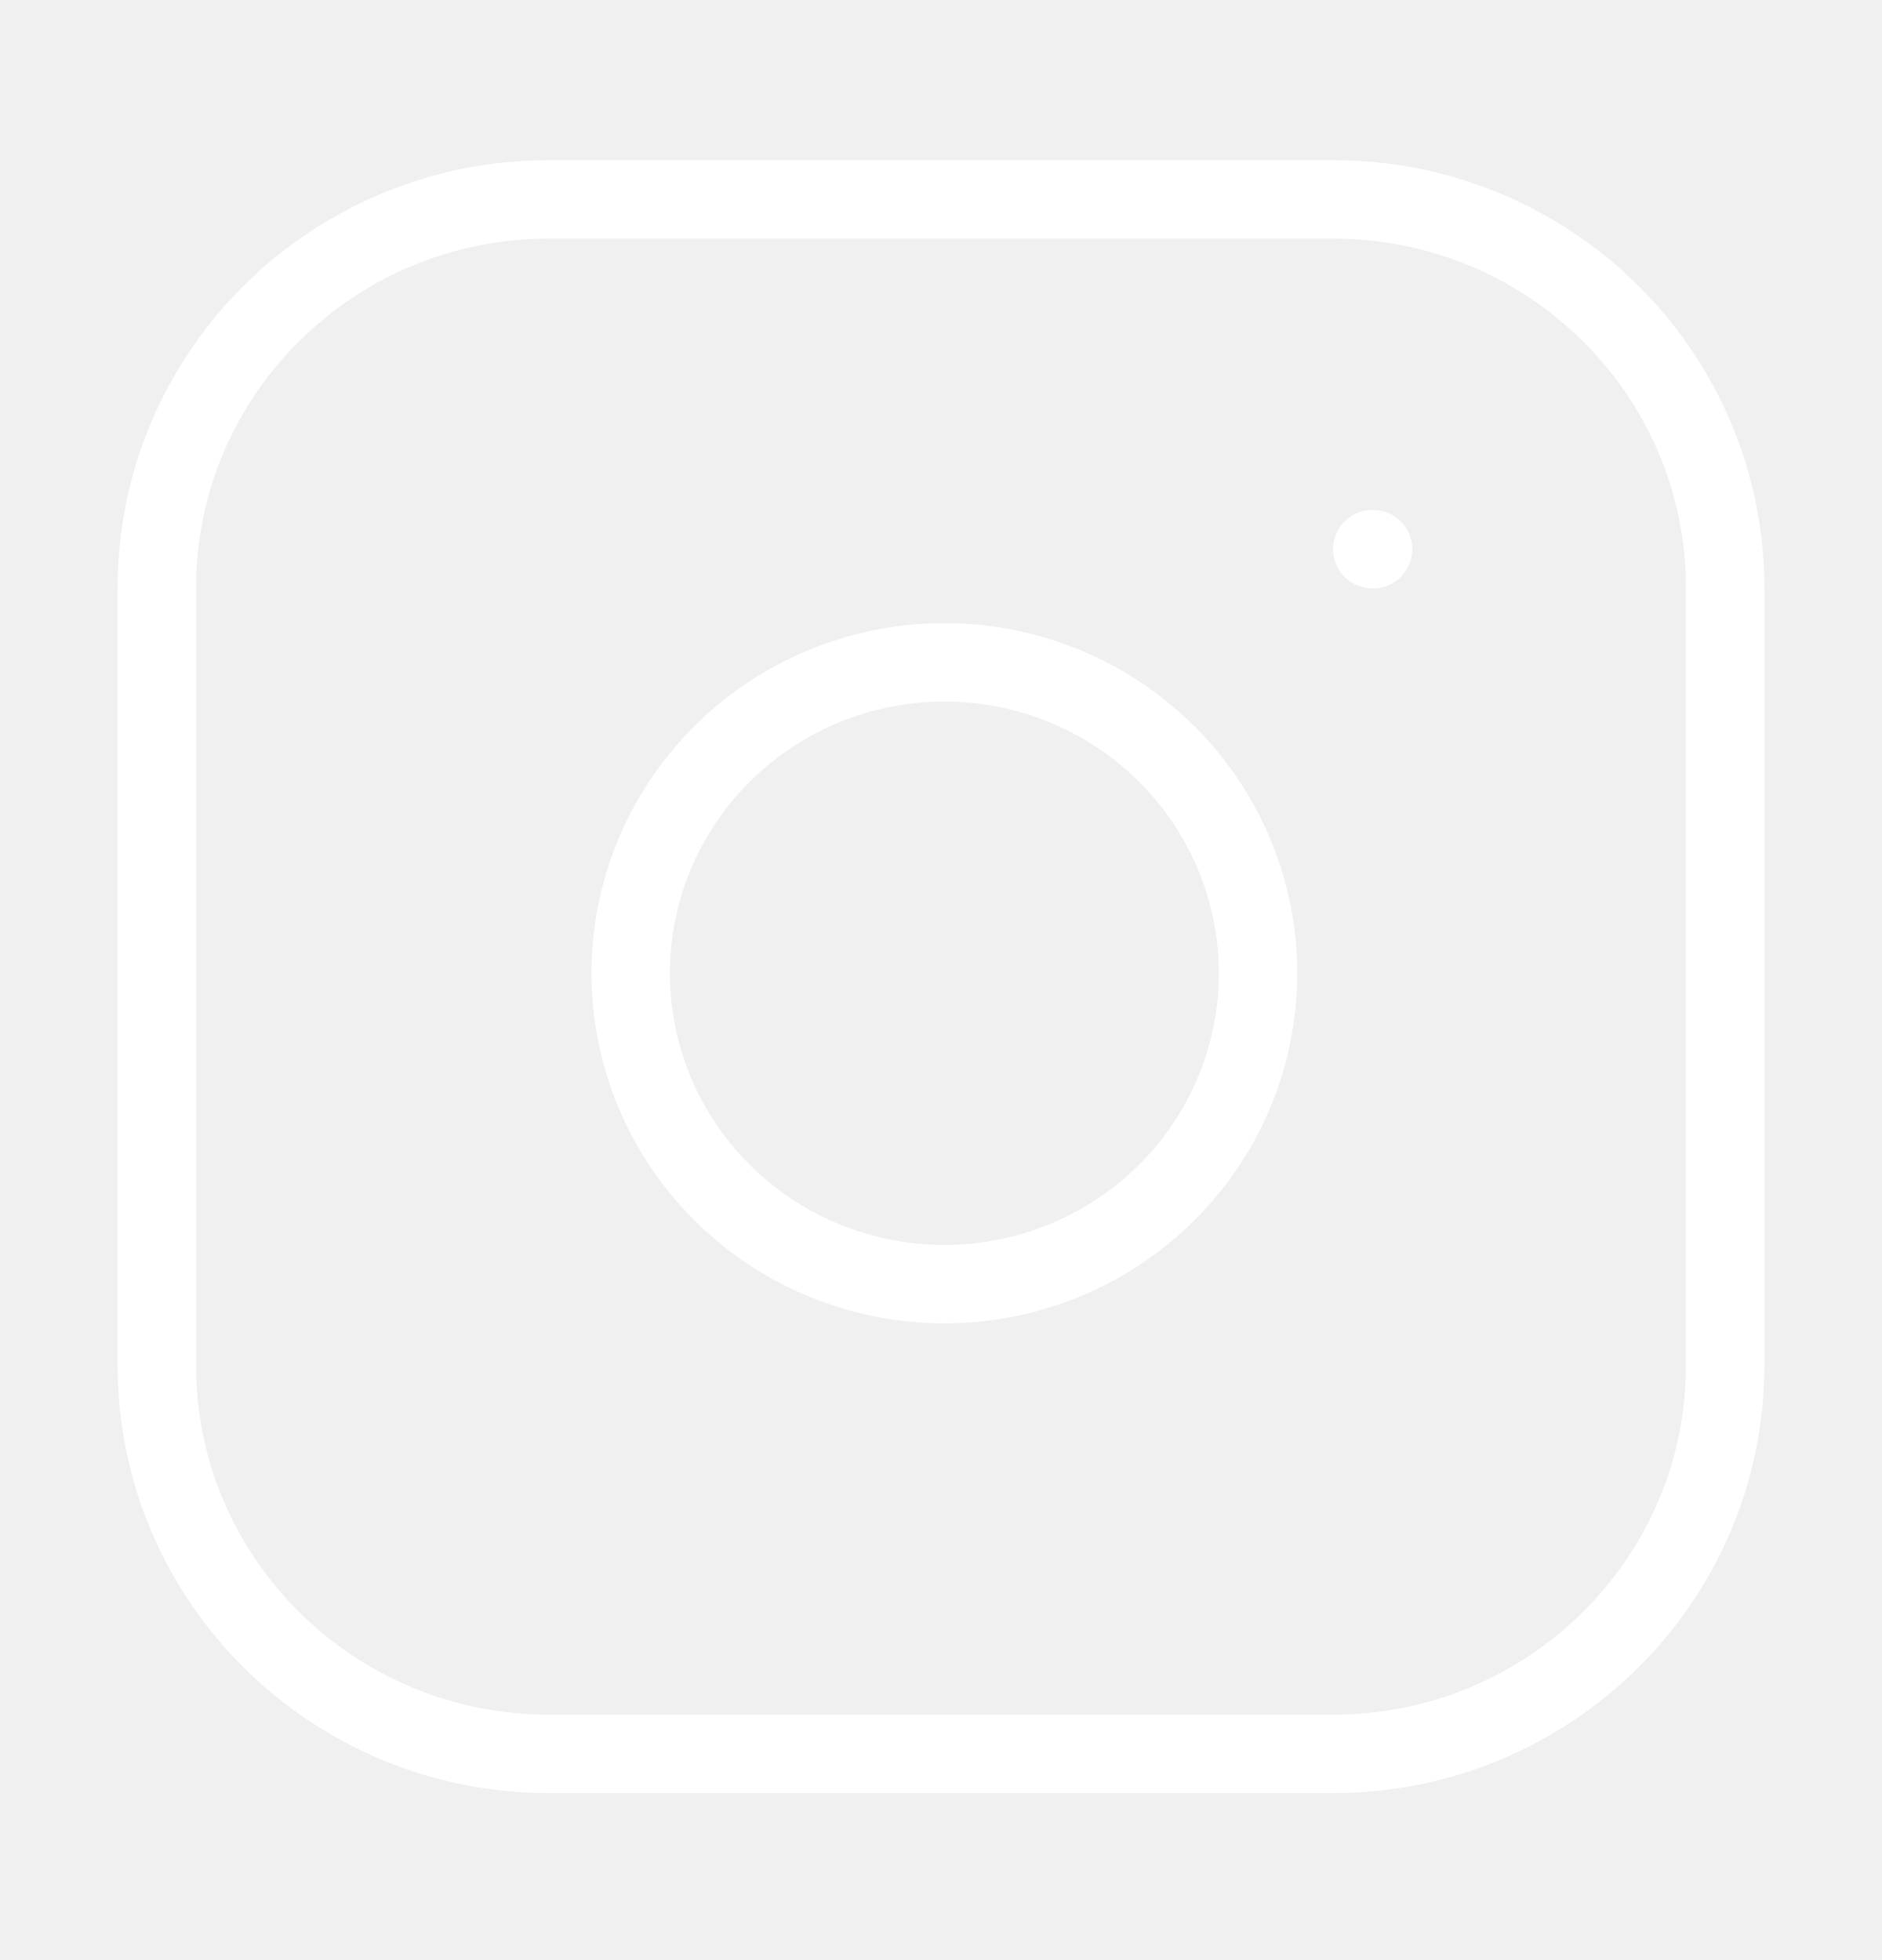
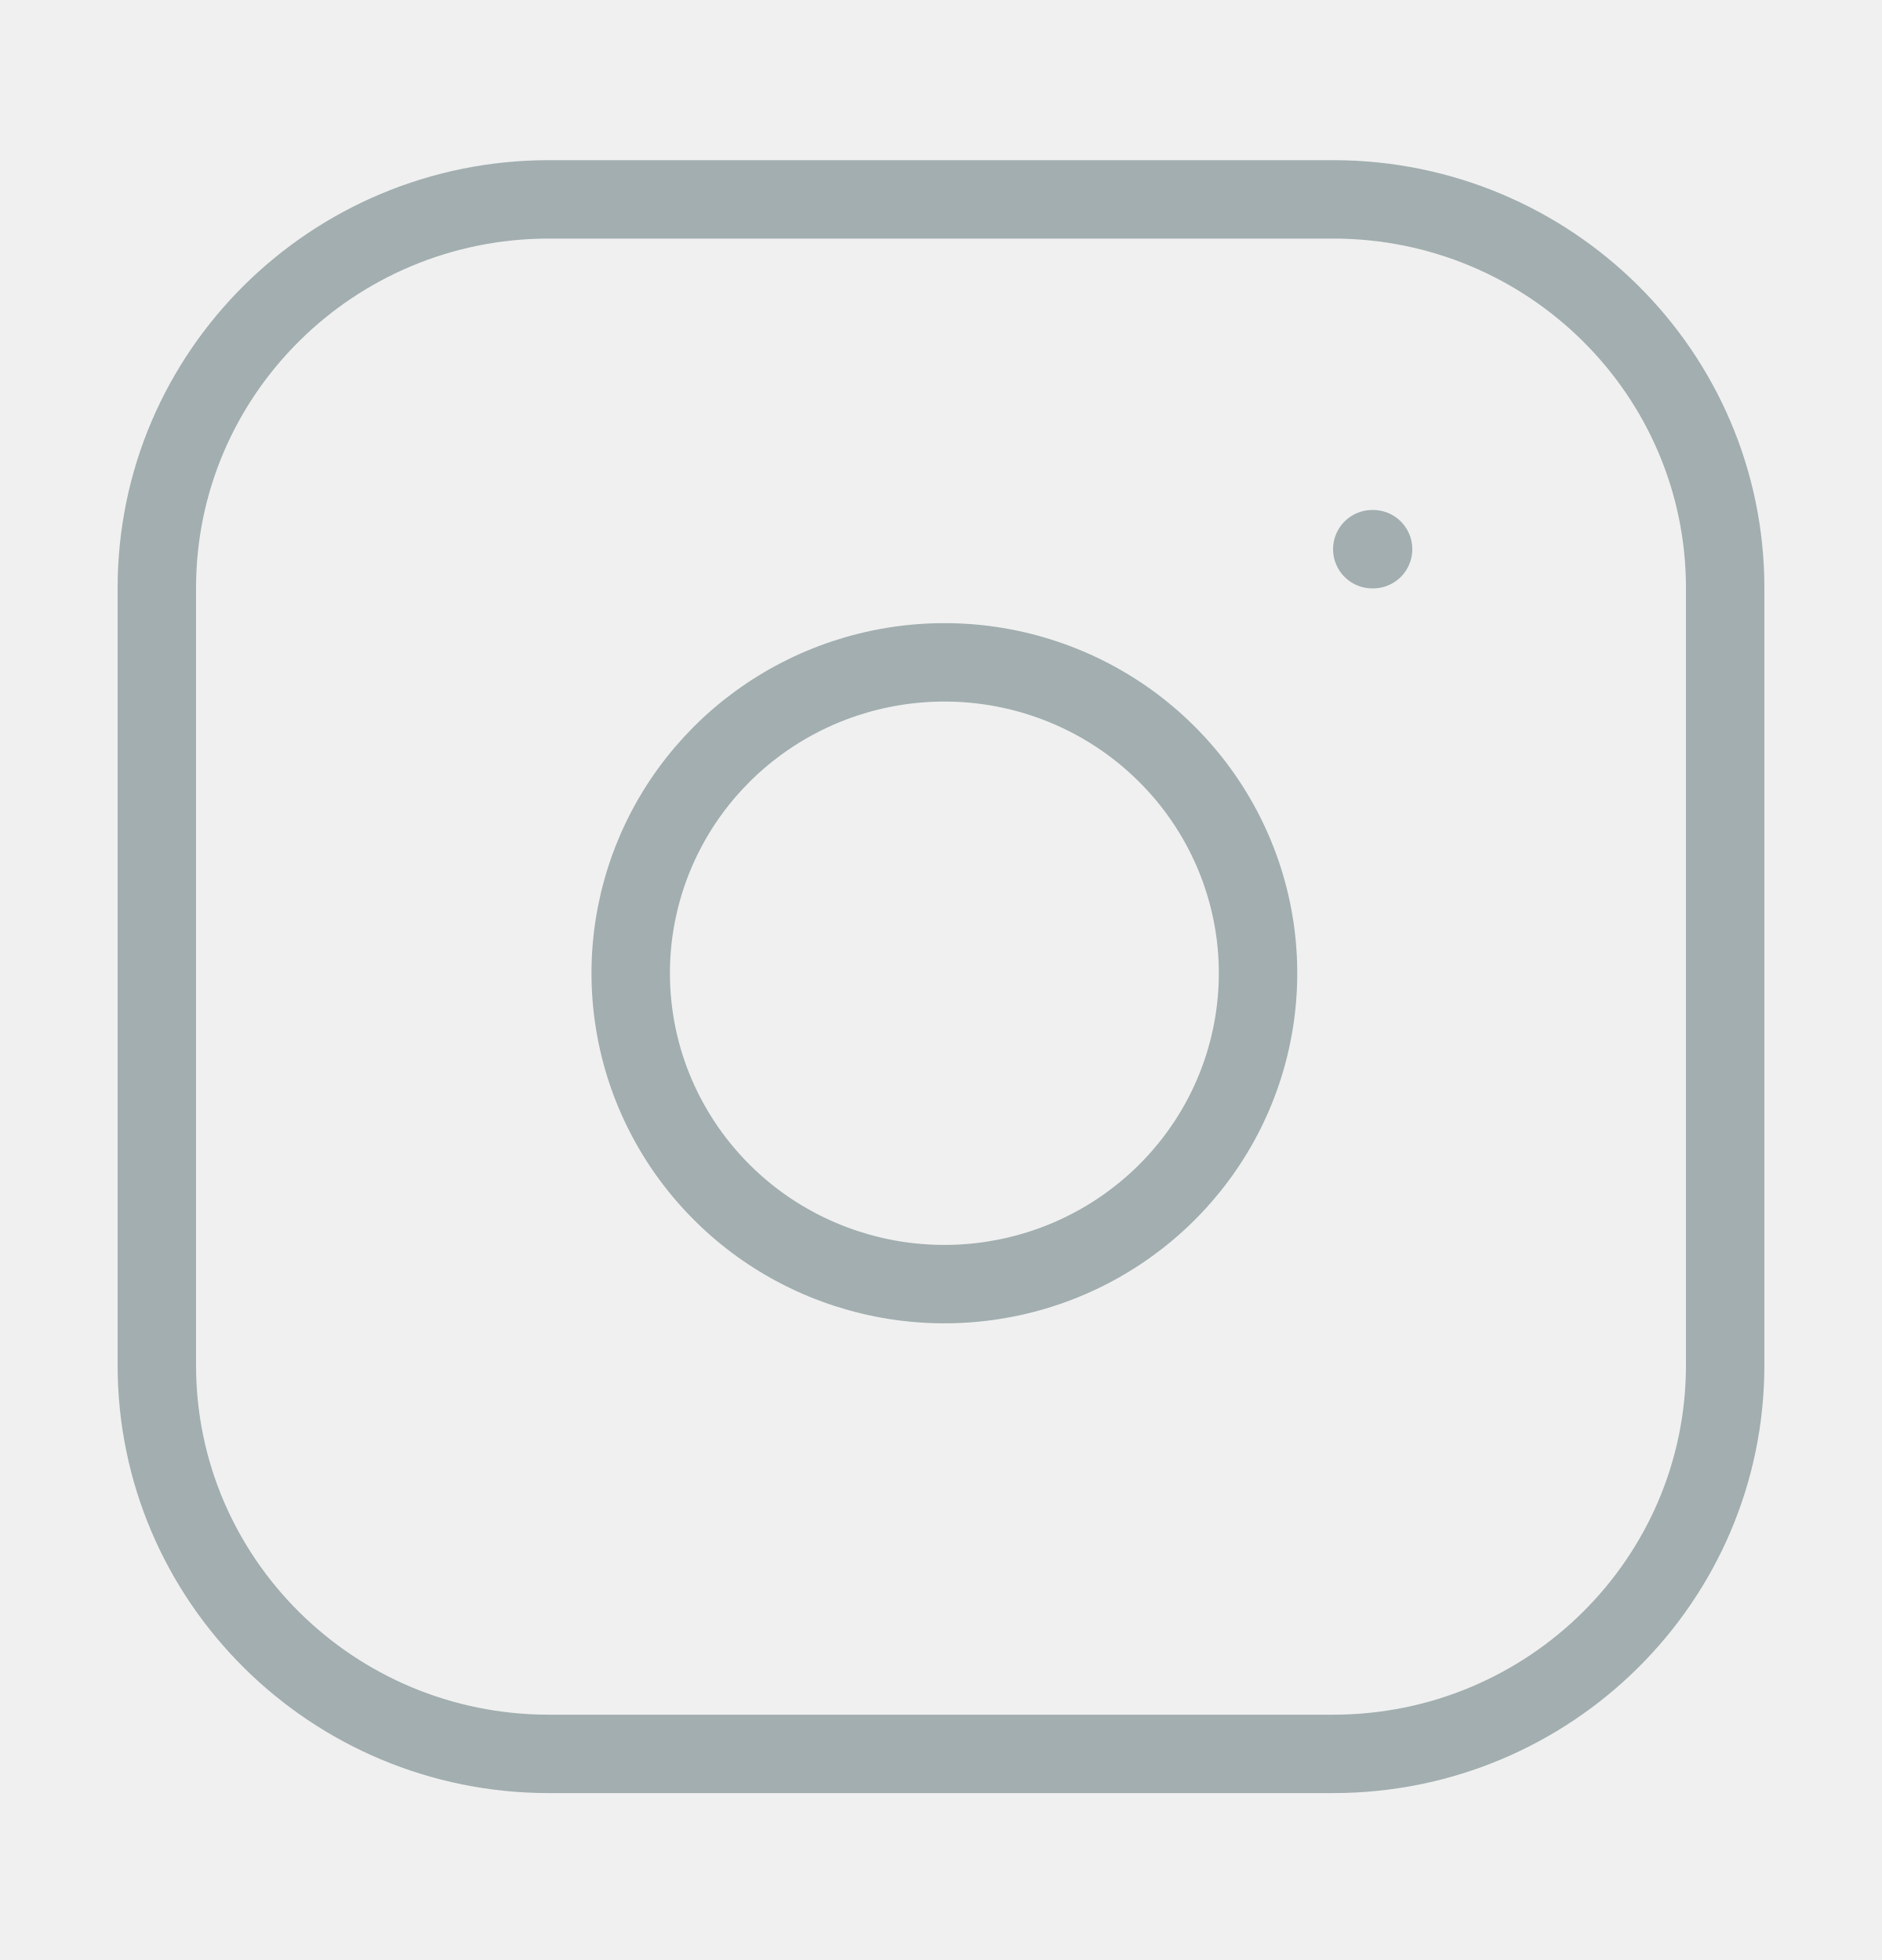
<svg xmlns="http://www.w3.org/2000/svg" width="24" height="25" viewBox="0 0 24 25" fill="none">
-   <path d="M17 2.543H7C4.239 2.543 2 4.762 2 7.5V17.414C2 20.151 4.239 22.371 7 22.371H17C19.761 22.371 22 20.151 22 17.414V7.5C22 4.762 19.761 2.543 17 2.543Z" stroke="white" stroke-linecap="round" stroke-linejoin="round" />
-   <path d="M16 11.832C16.123 12.657 15.981 13.5 15.594 14.24C15.206 14.98 14.593 15.581 13.841 15.956C13.09 16.331 12.238 16.461 11.408 16.329C10.577 16.196 9.809 15.808 9.215 15.218C8.62 14.628 8.227 13.867 8.094 13.044C7.96 12.22 8.092 11.376 8.47 10.631C8.848 9.886 9.454 9.278 10.201 8.894C10.947 8.51 11.797 8.369 12.63 8.491C13.479 8.616 14.265 9.008 14.871 9.61C15.478 10.211 15.874 10.991 16 11.832Z" stroke="white" stroke-linecap="round" stroke-linejoin="round" />
-   <path d="M17.5 7.005H17.51" stroke="white" stroke-linecap="round" stroke-linejoin="round" />
+   <g opacity="0.5">
+     <path d="M17 2.543H7C4.239 2.543 2 4.762 2 7.5V17.414C2 20.151 4.239 22.371 7 22.371H17C19.761 22.371 22 20.151 22 17.414V7.5C22 4.762 19.761 2.543 17 2.543Z" stroke="#536C6D" stroke-linecap="round" stroke-linejoin="round" />
+     <path d="M16 11.832C16.123 12.657 15.981 13.5 15.594 14.24C15.206 14.98 14.593 15.581 13.841 15.956C13.09 16.331 12.238 16.461 11.408 16.329C10.577 16.196 9.809 15.808 9.215 15.218C8.62 14.628 8.227 13.867 8.094 13.044C7.96 12.22 8.092 11.376 8.47 10.631C8.848 9.886 9.454 9.278 10.201 8.894C10.947 8.51 11.797 8.369 12.63 8.491C13.479 8.616 14.265 9.008 14.871 9.61C15.478 10.211 15.874 10.991 16 11.832Z" stroke="#536C6D" stroke-linecap="round" stroke-linejoin="round" />
+     <path d="M17.5 7.005H17.51" stroke="#536C6D" stroke-linecap="round" stroke-linejoin="round" />
+   </g>
</svg>
